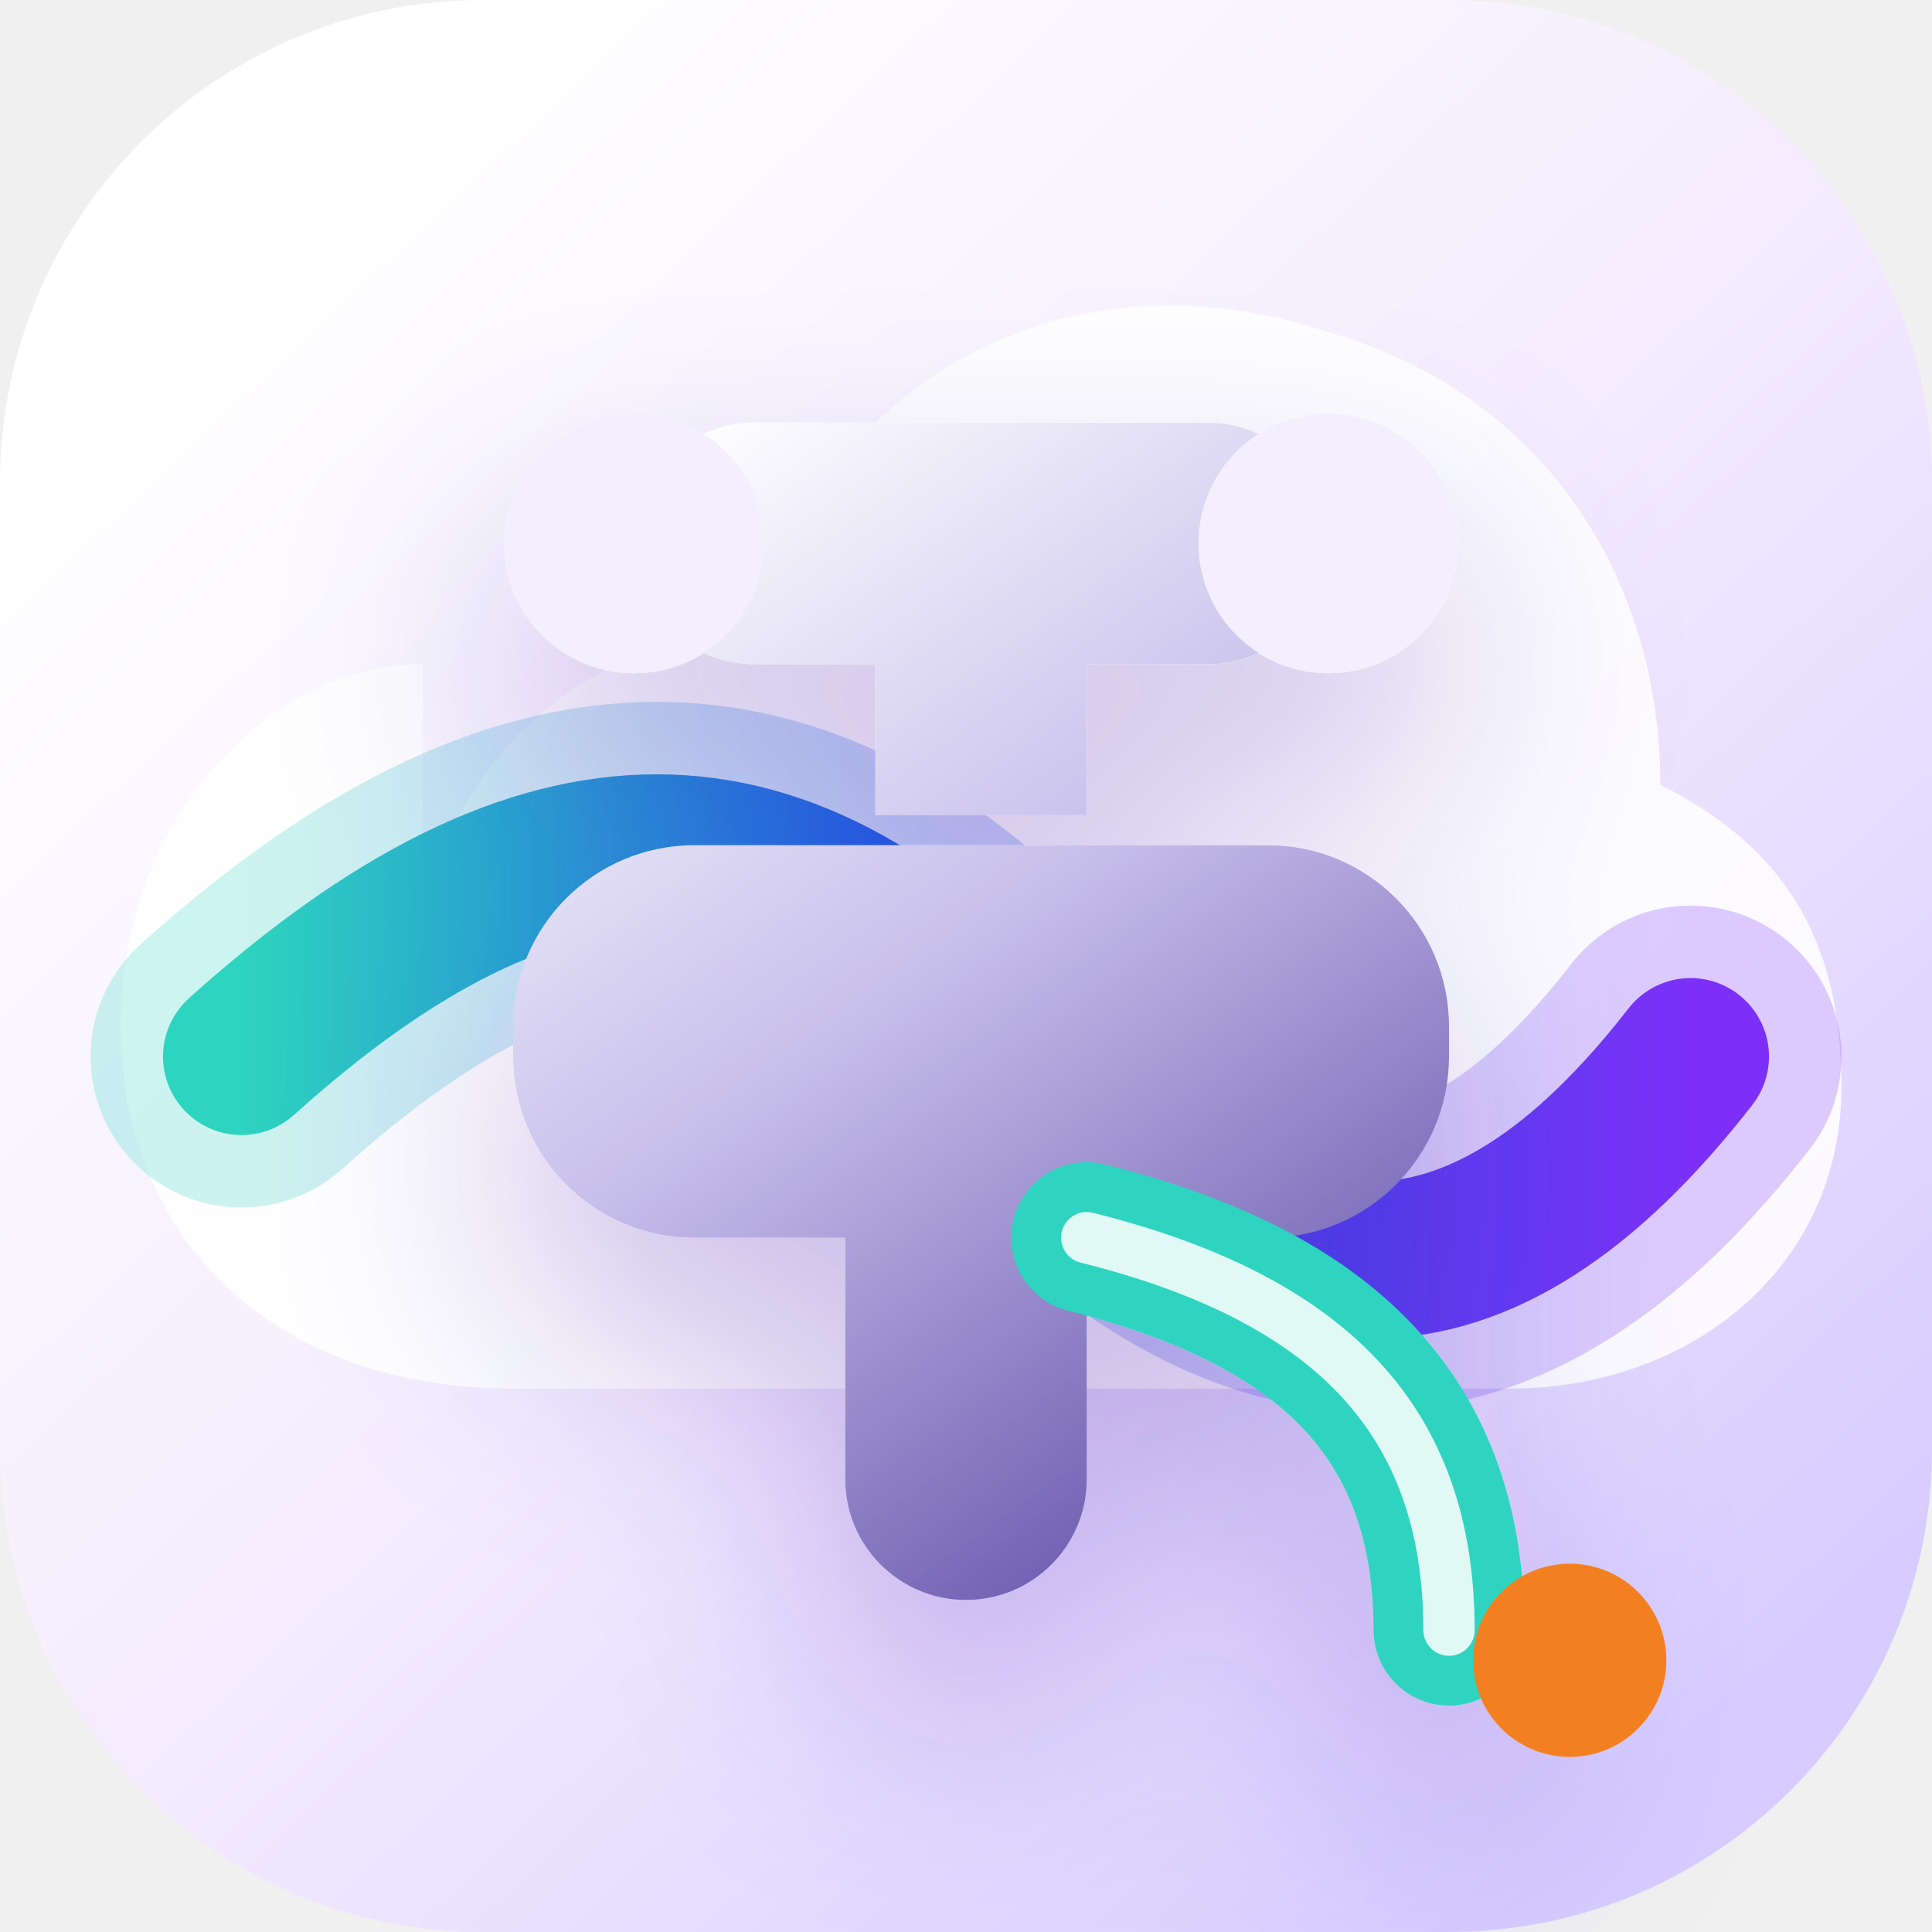
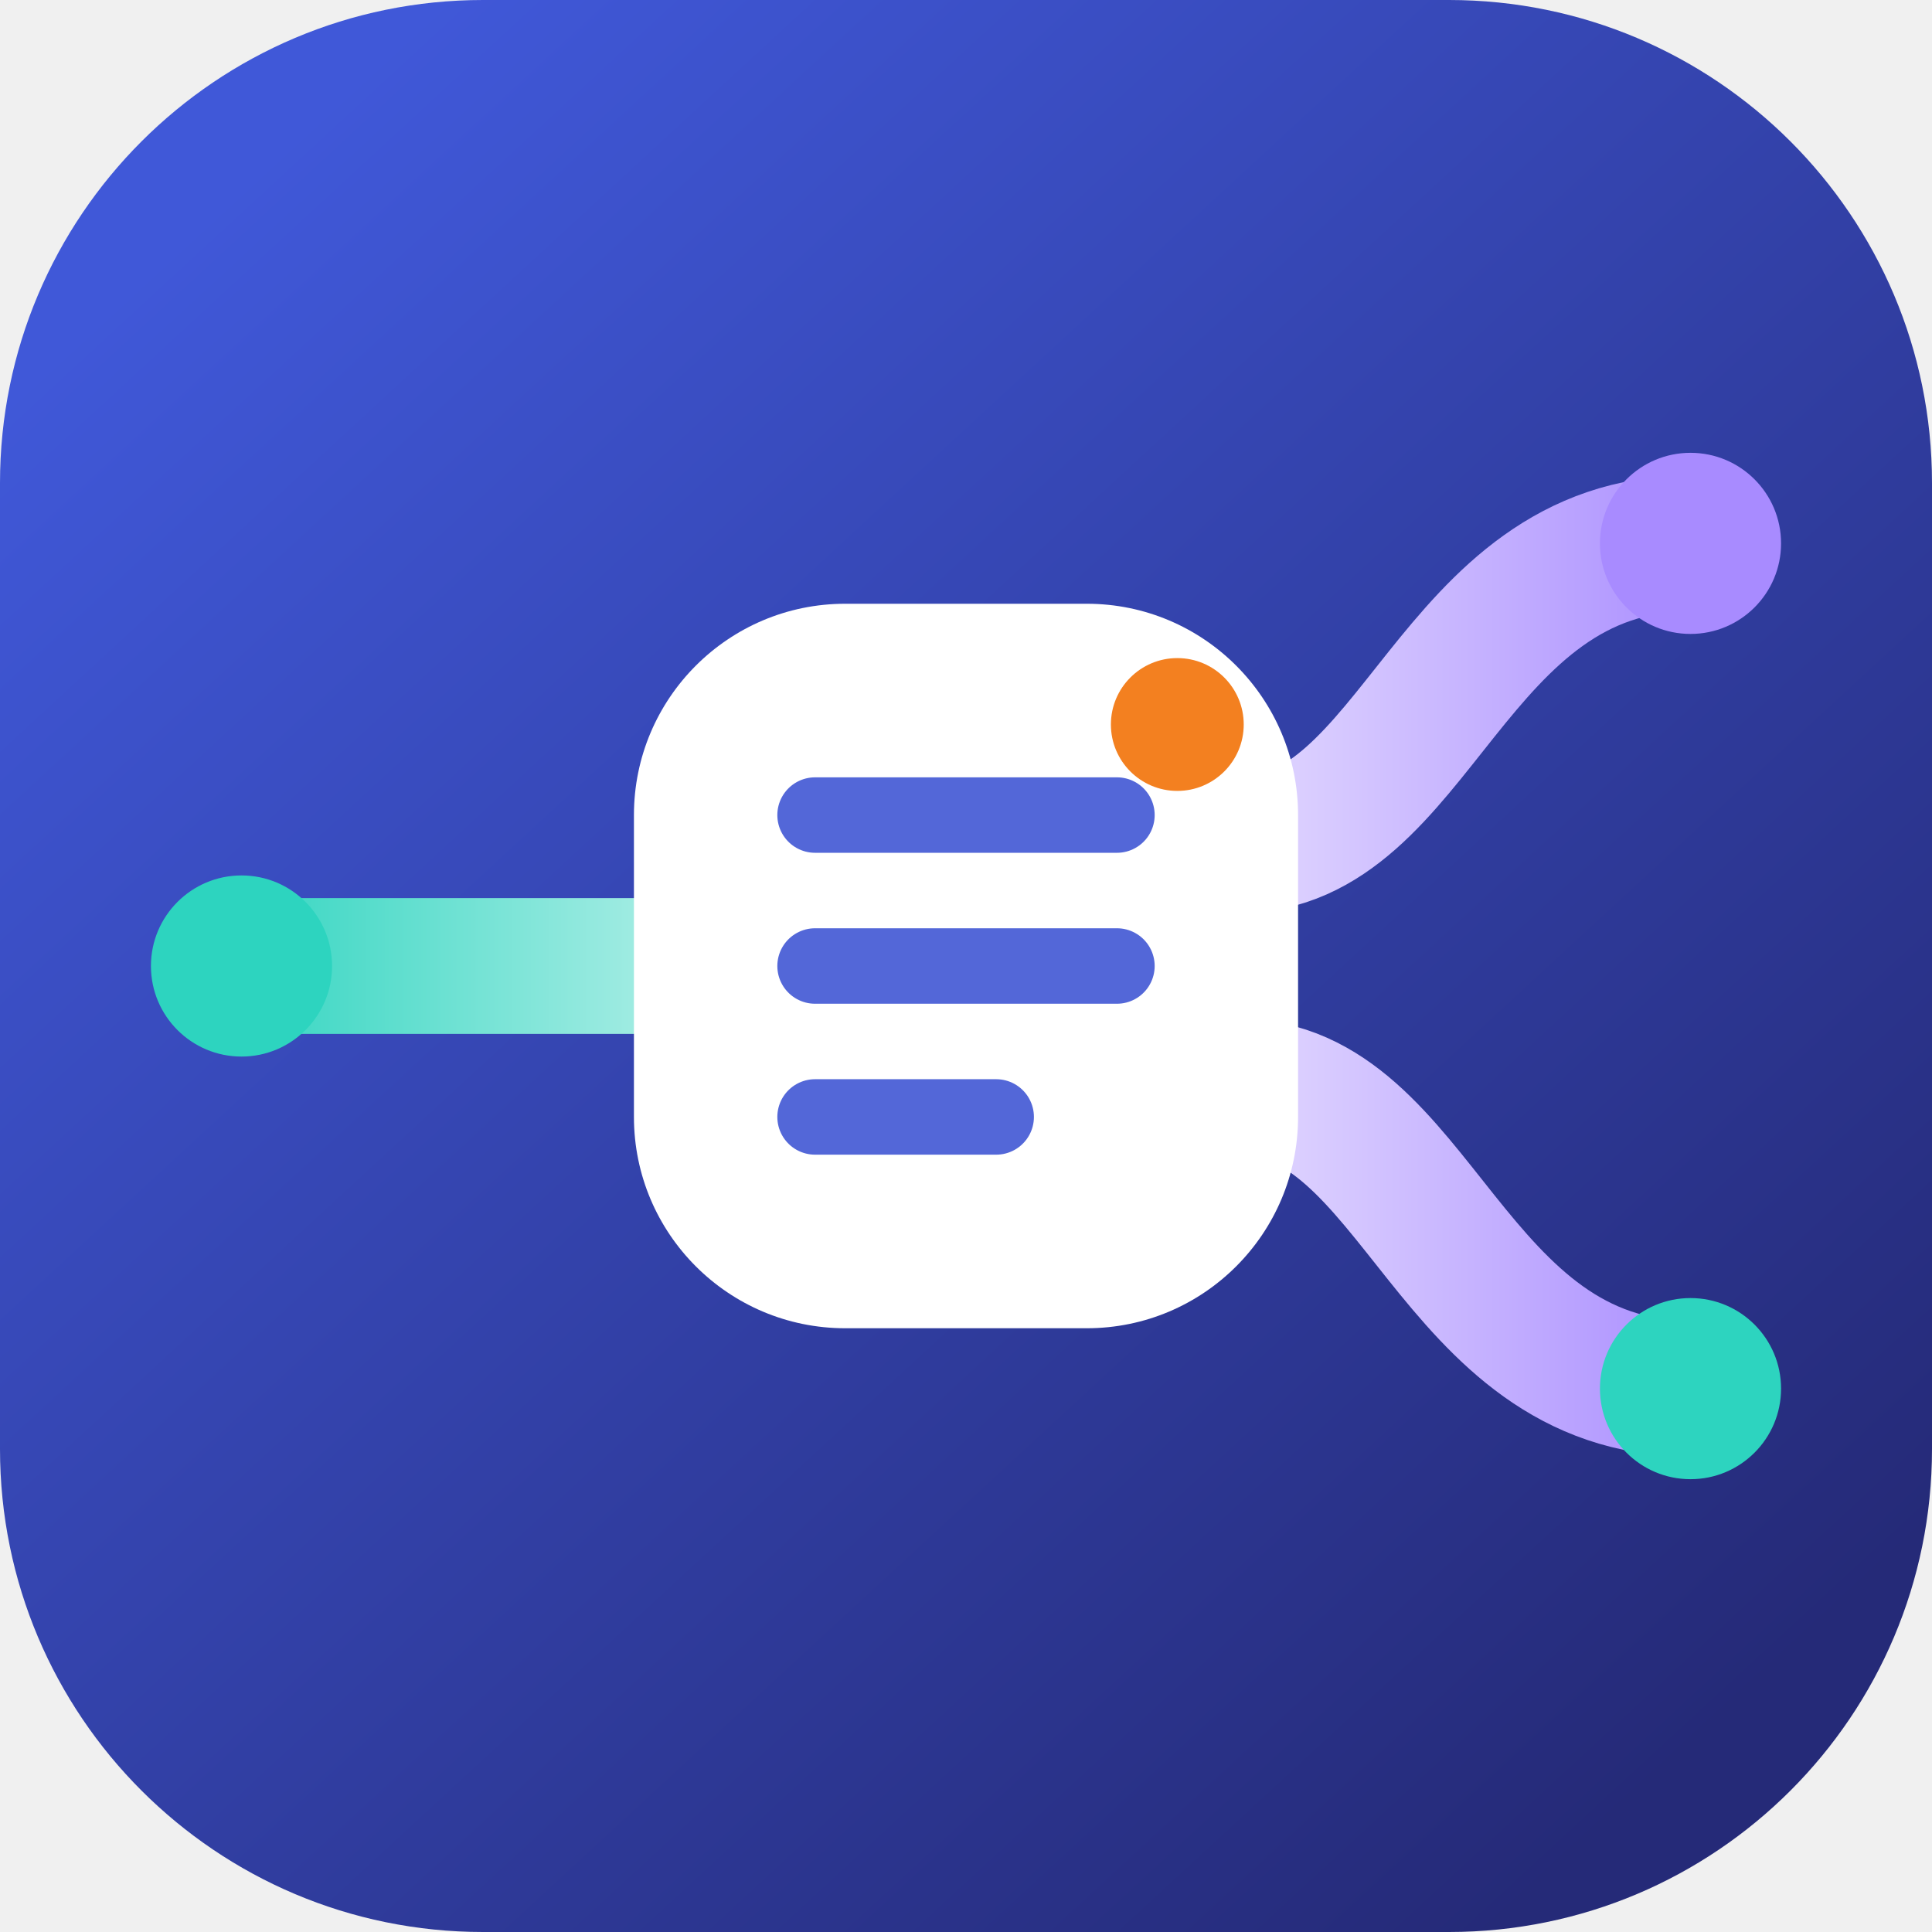
<svg xmlns="http://www.w3.org/2000/svg" viewBox="0 0 64 64" role="img" aria-labelledby="title desc">
  <defs>
-     <linearGradient id="bg" x1="8" x2="56" y1="7" y2="58" gradientUnits="userSpaceOnUse">
-       <stop offset="0" stop-color="#FFFFFF" />
-       <stop offset=".5" stop-color="#F4ECFF" />
-       <stop offset="1" stop-color="#D7CCFF" />
+     <linearGradient id="platform-bg" x1="8" x2="56" y1="6" y2="58" gradientUnits="userSpaceOnUse">
+       <stop offset="0" stop-color="#4058D8" />
+       <stop offset="1" stop-color="#252A78" />
    </linearGradient>
-     <linearGradient id="tunnel" x1="8" x2="56" y1="34" y2="34" gradientUnits="userSpaceOnUse">
+     <linearGradient id="platform-flow" x1="7" x2="57" y1="32" y2="32" gradientUnits="userSpaceOnUse">
      <stop offset="0" stop-color="#2DD4BF" />
-       <stop offset=".46" stop-color="#2563EB" />
-       <stop offset="1" stop-color="#7B2FF7" />
+       <stop offset=".52" stop-color="#FFFFFF" />
+       <stop offset="1" stop-color="#A88BFF" />
    </linearGradient>
-     <linearGradient id="metal" x1="20" x2="45" y1="16" y2="51" gradientUnits="userSpaceOnUse">
-       <stop offset="0" stop-color="#FFFFFF" />
-       <stop offset=".44" stop-color="#C8C0EC" />
-       <stop offset="1" stop-color="#5C4AA5" />
-     </linearGradient>
-     <filter id="shadow" x="-30%" y="-30%" width="160%" height="160%">
-       <feDropShadow dx="0" dy="4" stdDeviation="4" flood-color="#3A0CA3" flood-opacity=".24" />
-     </filter>
  </defs>
-   <rect width="64" height="64" rx="16" fill="url(#bg)" />
-   <path d="M14 32c0-6 5-11 11-11 2-8 10-13 19-10 7 2 11 8 11 15 4 2 6 5 6 10 0 6-5 10-11 10H17C9 46 4 41 4 34c0-7 5-12 10-12Z" fill="#FFFFFF" opacity=".86" />
-   <path d="M8 35c10-9 18-9 26 0s15 9 22 0" fill="none" stroke="url(#tunnel)" stroke-linecap="round" stroke-width="10" opacity=".24" />
-   <path d="M8 35c10-9 18-9 26 0s15 9 22 0" fill="none" stroke="url(#tunnel)" stroke-linecap="round" stroke-width="5.2" />
-   <g filter="url(#shadow)">
-     <path d="M29 16h7v11h-7z" fill="url(#metal)" />
-     <rect x="21" y="14" width="23" height="8" rx="4" fill="url(#metal)" />
-     <circle cx="21" cy="18" r="4.3" fill="#F3EFFF" />
-     <circle cx="44" cy="18" r="4.3" fill="#F3EFFF" />
-     <path d="M23 28h19a6 6 0 0 1 6 6v1a6 6 0 0 1-6 6h-6v8a4 4 0 0 1-8 0v-8h-5a6 6 0 0 1-6-6v-1a6 6 0 0 1 6-6z" fill="url(#metal)" />
-     <path d="M36 41c8 2 12 6 12 13" fill="none" stroke="#2DD4BF" stroke-linecap="round" stroke-width="5" />
-     <path d="M36 41c8 2 12 6 12 13" fill="none" stroke="#FFFFFF" stroke-linecap="round" stroke-width="1.7" opacity=".85" />
-   </g>
-   <circle cx="52" cy="55" r="3.2" fill="#F38020" />
+   <rect width="64" height="64" rx="16" fill="url(#platform-bg)" />
+   <path d="M8 32h15M41 28c6 0 7-10 15-10M41 36c6 0 7 10 15 10" fill="none" stroke="url(#platform-flow)" stroke-linecap="round" stroke-width="4.5" />
+   <rect x="21" y="20" width="22" height="24" rx="7" fill="#FFFFFF" />
+   <path d="M27 27h10M27 32h10M27 37h6" fill="none" stroke="#5367D8" stroke-linecap="round" stroke-width="2.5" />
+   <circle cx="8" cy="32" r="3" fill="#2DD4BF" />
+   <circle cx="56" cy="18" r="3" fill="#A88BFF" />
+   <circle cx="56" cy="46" r="3" fill="#2DD4BF" />
+   <circle cx="39" cy="24" r="2.2" fill="#F38020" />
</svg>
